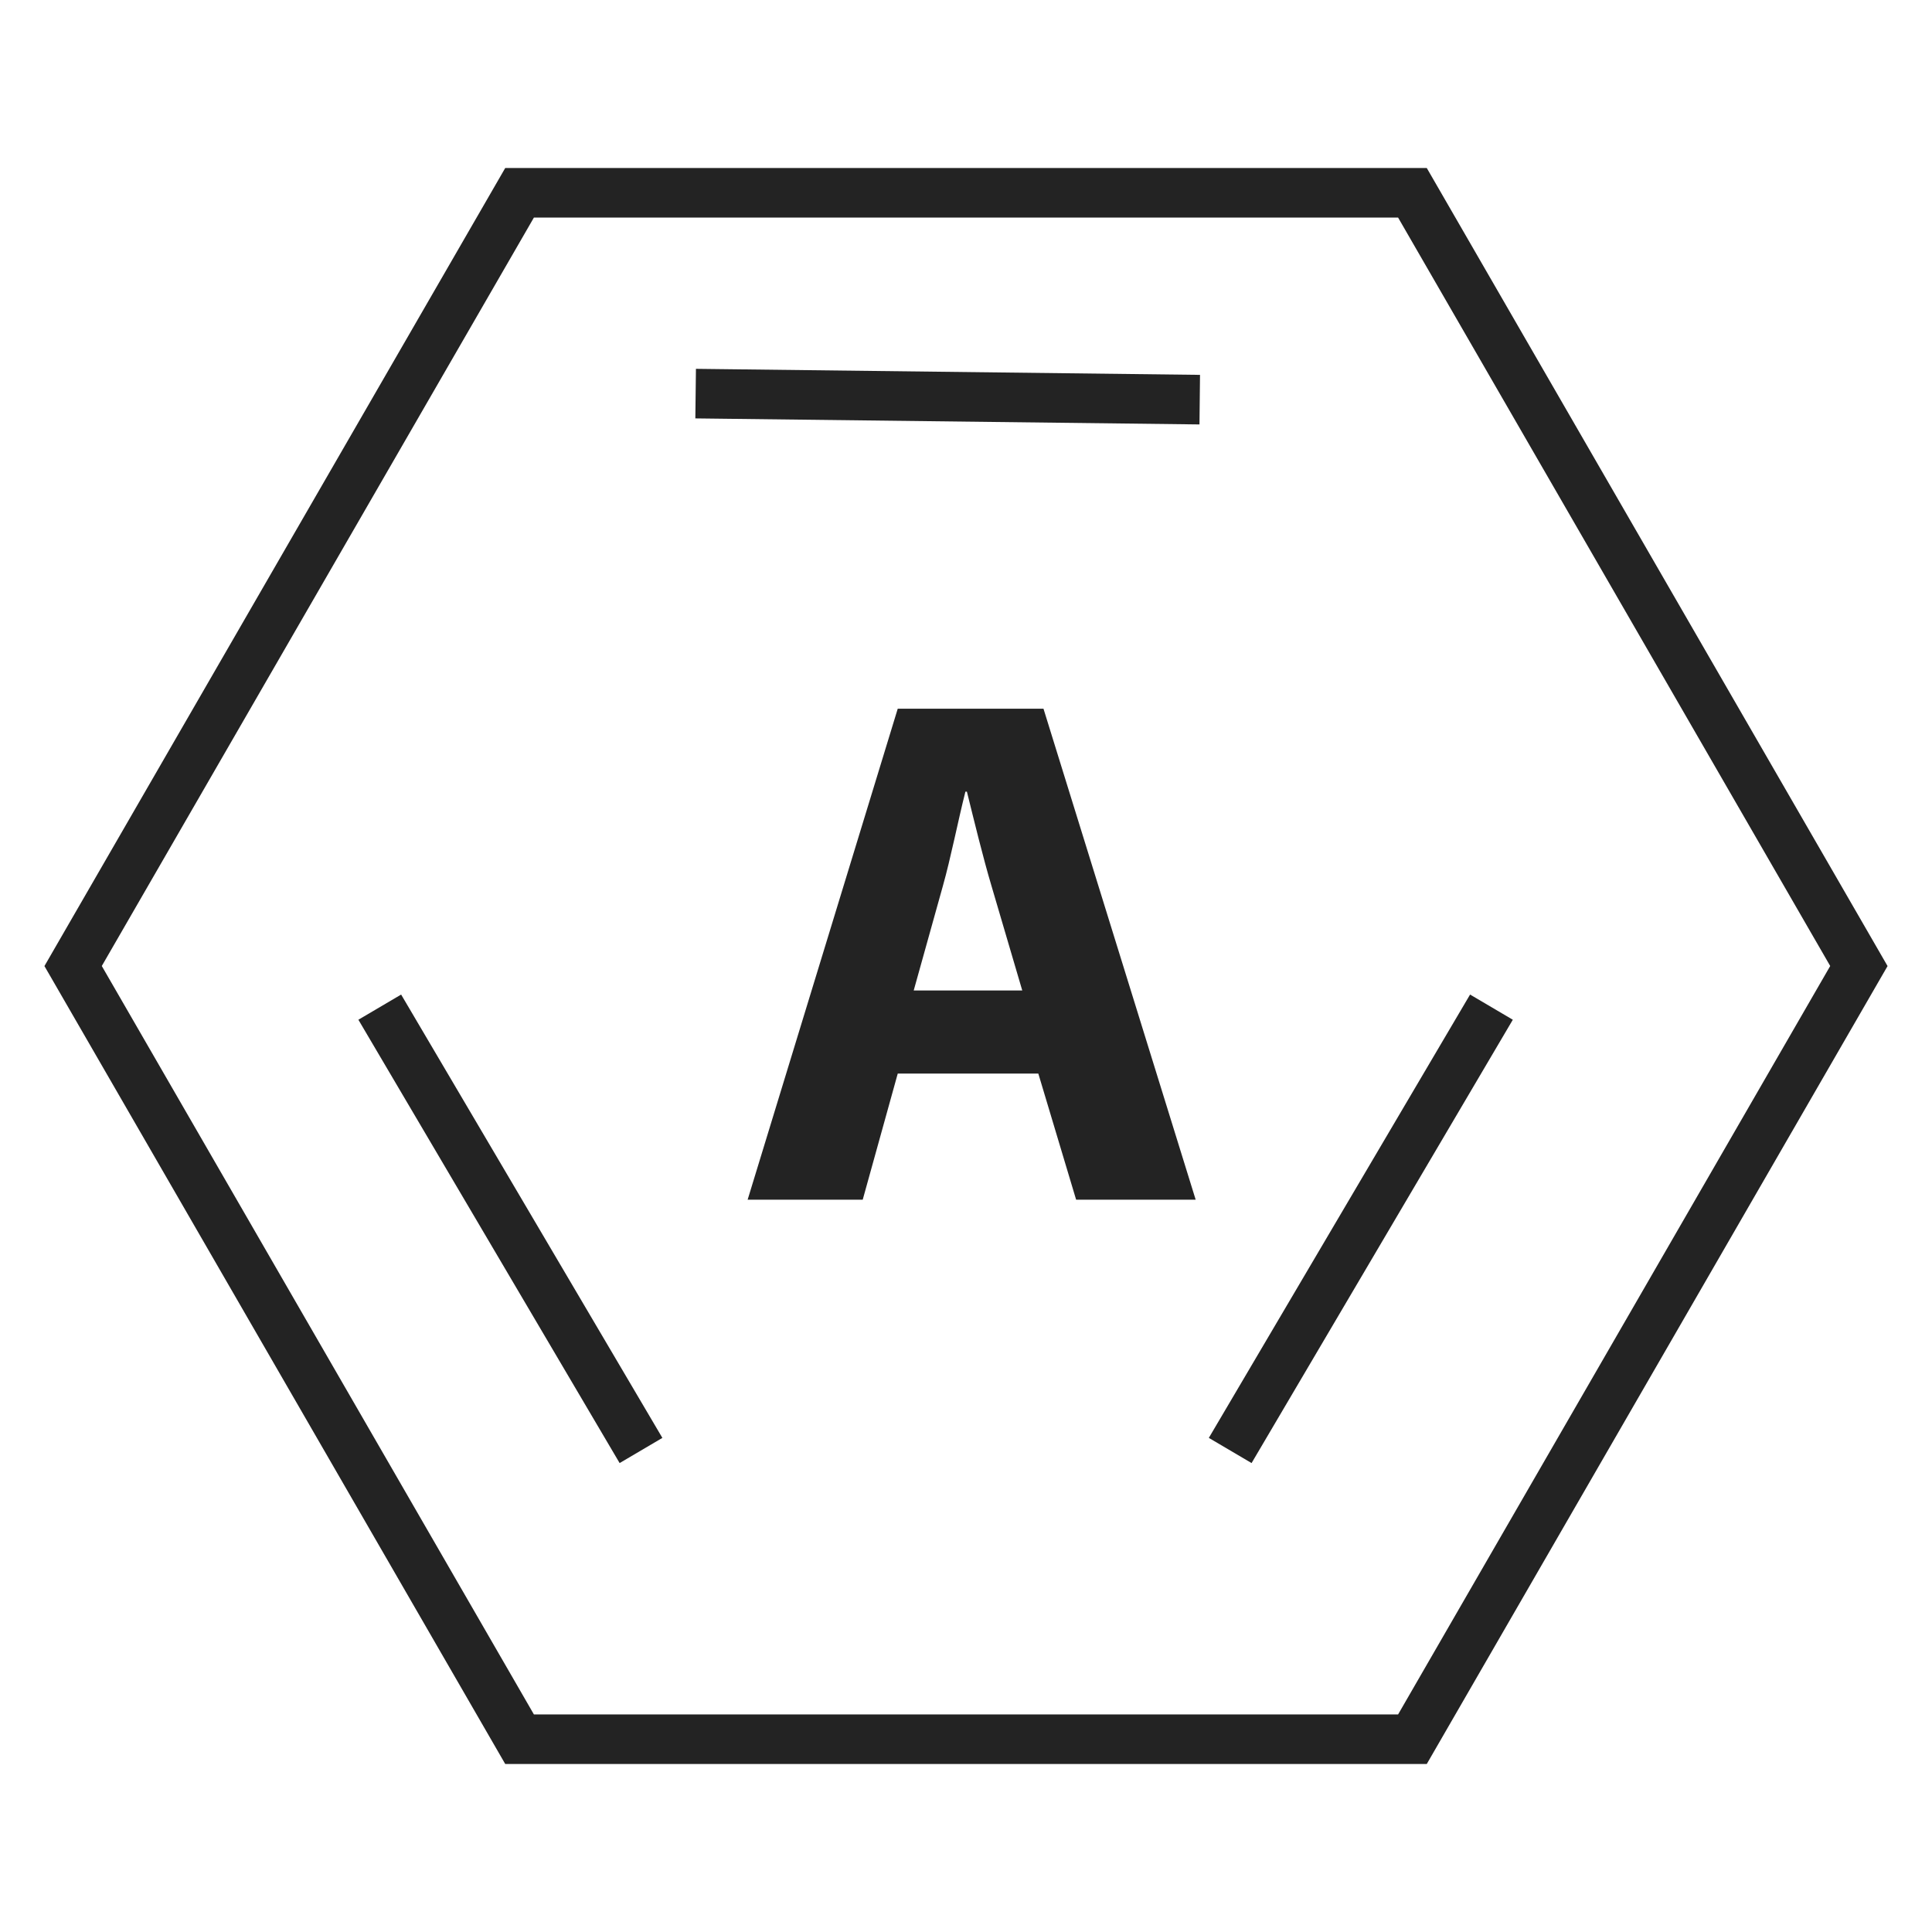
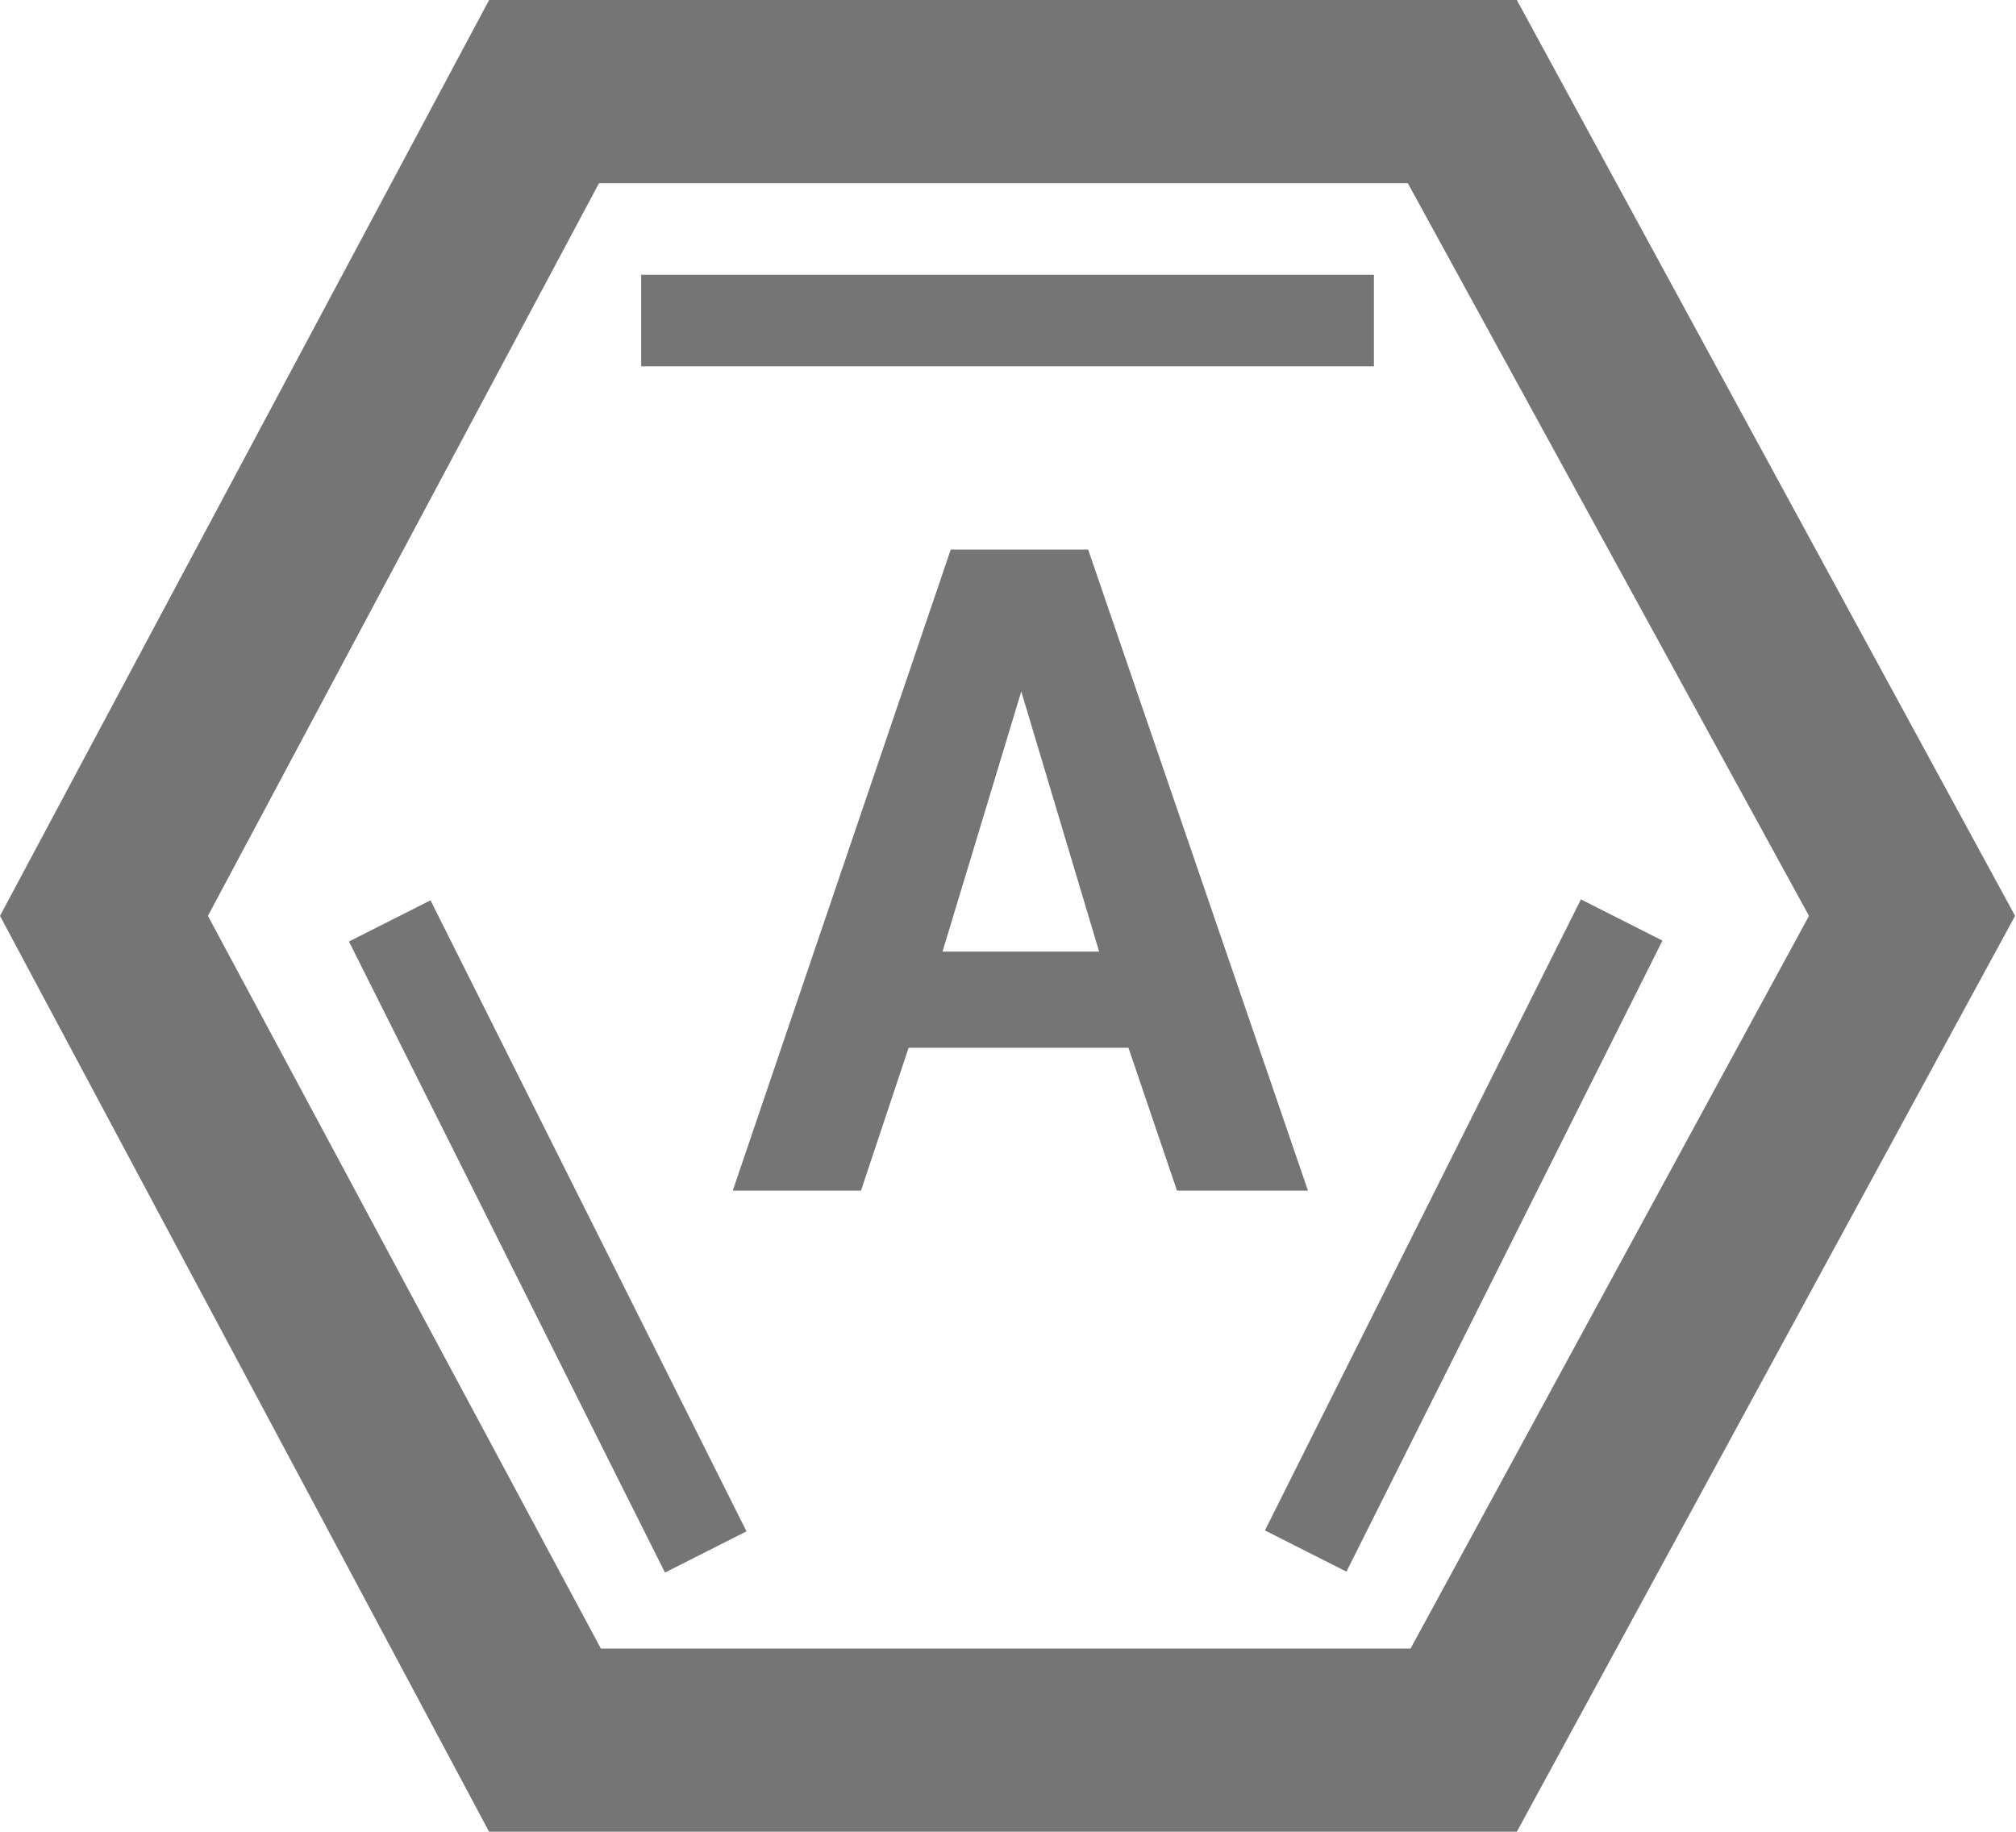
- <svg xmlns="http://www.w3.org/2000/svg" width="1000px" height="1000px" viewBox="0 0 1000 1000" version="1.1" id="svg2">
-   <defs id="defs17" />
-   <path id="path13" style="fill:#232323;fill-opacity:1;fill-rule:nonzero;stroke:none" d="m 464.67,555.691 -18.127,65.268 -59.568,0 77.695,-254.138 75.435,0 78.773,254.138 -61.878,0 -19.565,-65.268 z m 64.446,-43.032 -15.868,-53.919 c -4.468,-14.995 -9.038,-33.892 -12.786,-48.989 l -0.77,0 c -3.8,14.995 -7.549,34.303 -11.708,48.989 l -15.046,53.919 z m -168.897,-321.752 -0.312,25.656 260.938,3.125 0.281,-25.656 -260.906,-3.125 z m 400.688,323.875 L 625.688,744.25 l 22.125,13.031 135.219,-229.469 -22.125,-13.031 z m -553.281,0 L 185.5,527.812 320.719,757.281 342.844,744.25 207.625,514.781 z M 261.5,86.969 C 182.017,224.666 102.5,362.343 23,500.031 c 79.526,137.652 159.013,275.326 238.5,413 159,0 318,0 477,0 79.487,-137.674 158.974,-275.348 238.5,-413 -79.5,-137.688 -159.017,-275.365 -238.5,-413.062 -159,0 -318,0 -477,0 z m 14.844,25.656 c 149.104,0 298.208,0 447.312,0 C 798.208,241.75 872.76,370.875 947.312,500 872.76,629.125 798.208,758.25 723.656,887.375 c -149.104,0 -298.208,0 -447.312,0 C 201.792,758.25 127.24,629.125 52.688,500 127.24,370.875 201.792,241.75 276.344,112.625 z" />
+ <svg xmlns="http://www.w3.org/2000/svg" id="Layer_1" data-name="Layer 1" viewBox="0 0 22.01 20">
+   <defs>
+     <style>.cls-1{fill:#757575;}</style>
+   </defs>
+   <path class="cls-1" d="M16.56,20H5.34L0,10,5.34,0H16.56L22,10Zm-10-2h8.84l4.35-8L15.37,2H6.54L2.27,10Zm3.73-7.61.86-2.84L12,10.39ZM11.88,6h-1.5L8,13H9.4l.52-1.56h2.4L12.85,13h1.43ZM15,3H7V4h8ZM8.15,16.72,4.7,9.83l-.89.45,3.45,6.89Zm10-6.45-.89-.45-3.45,6.89.89.45Z" />
</svg>
